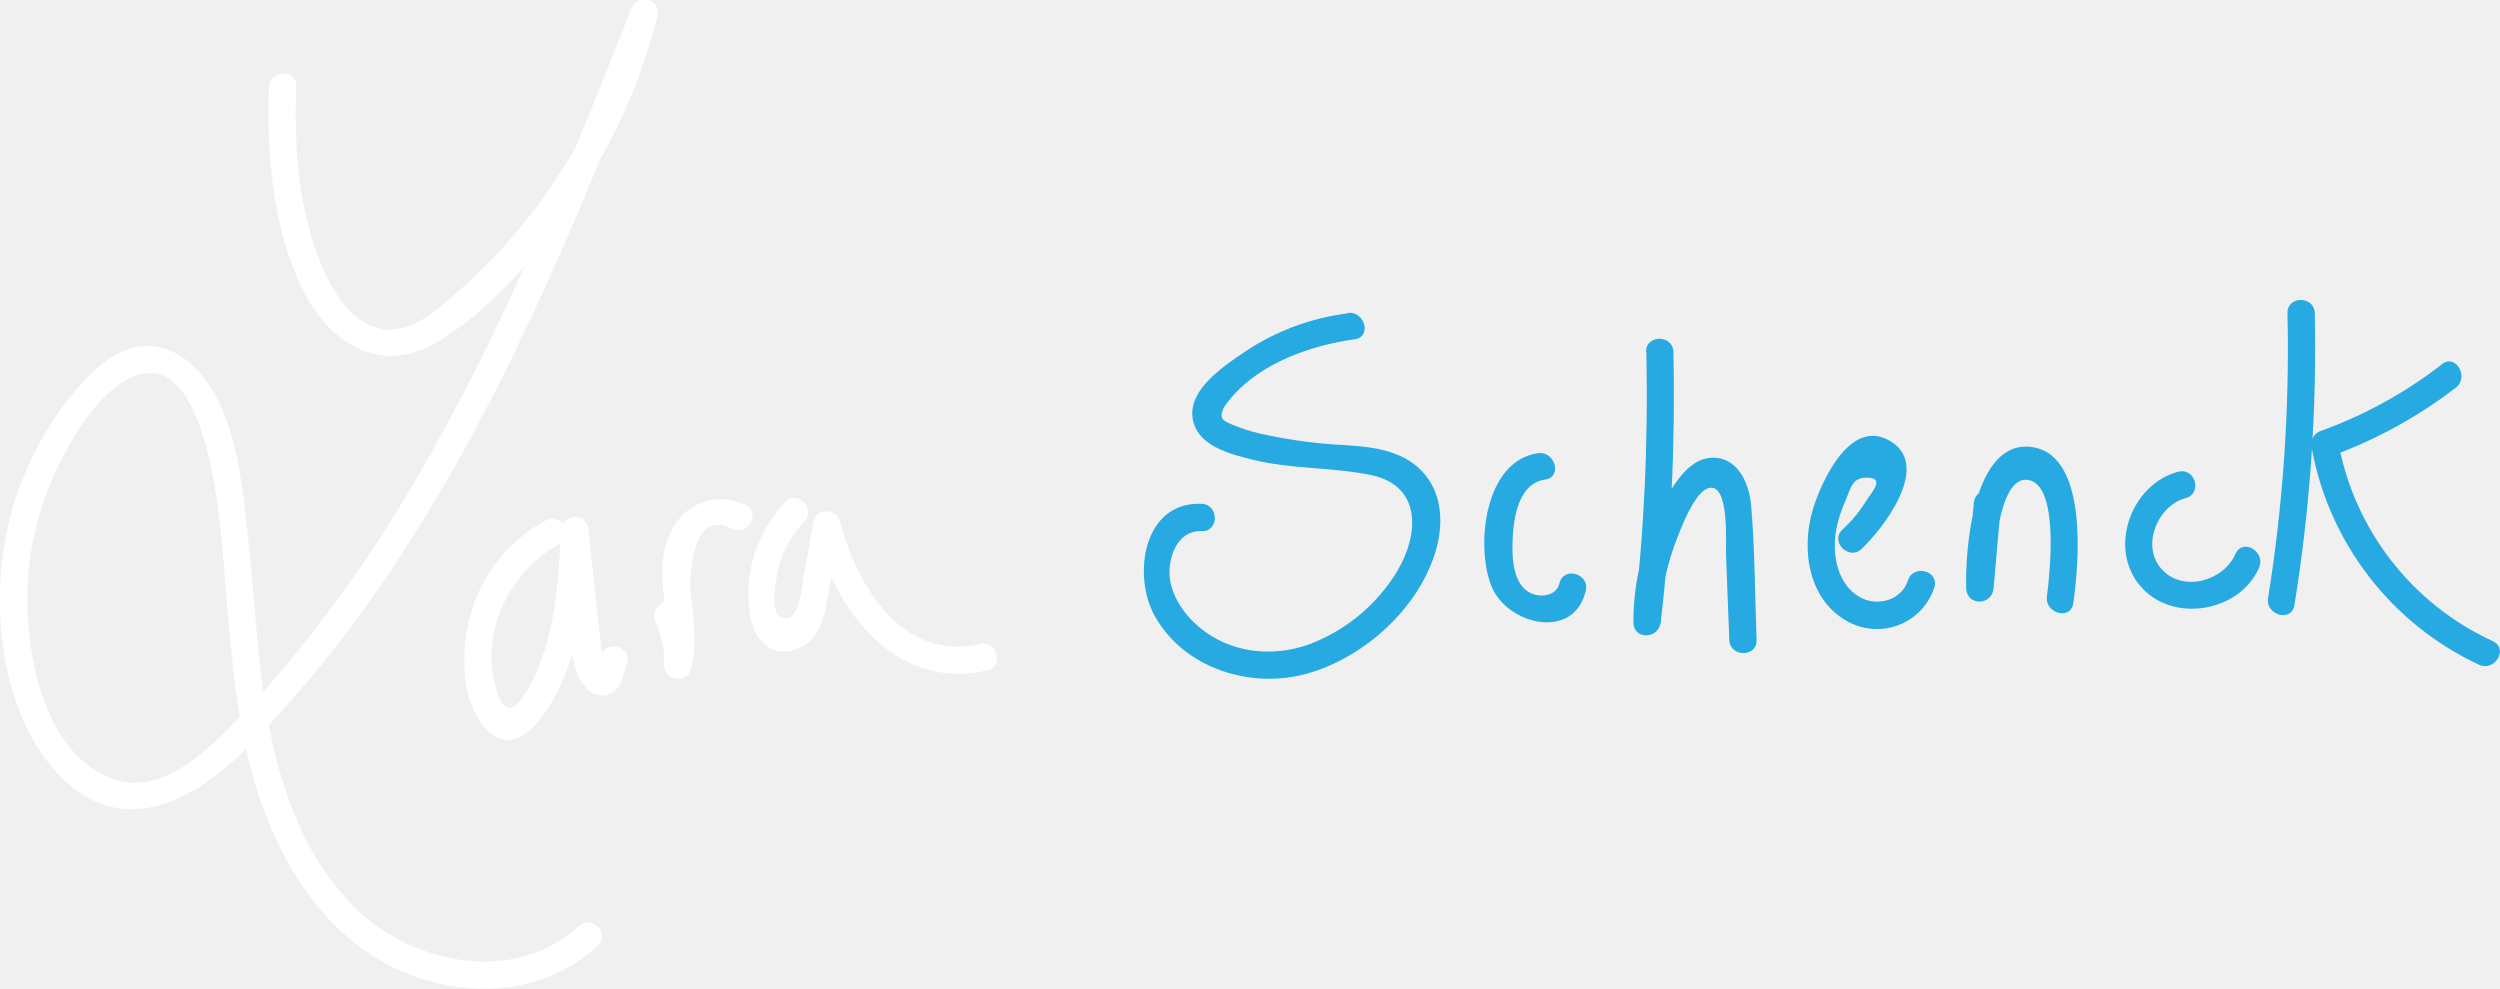
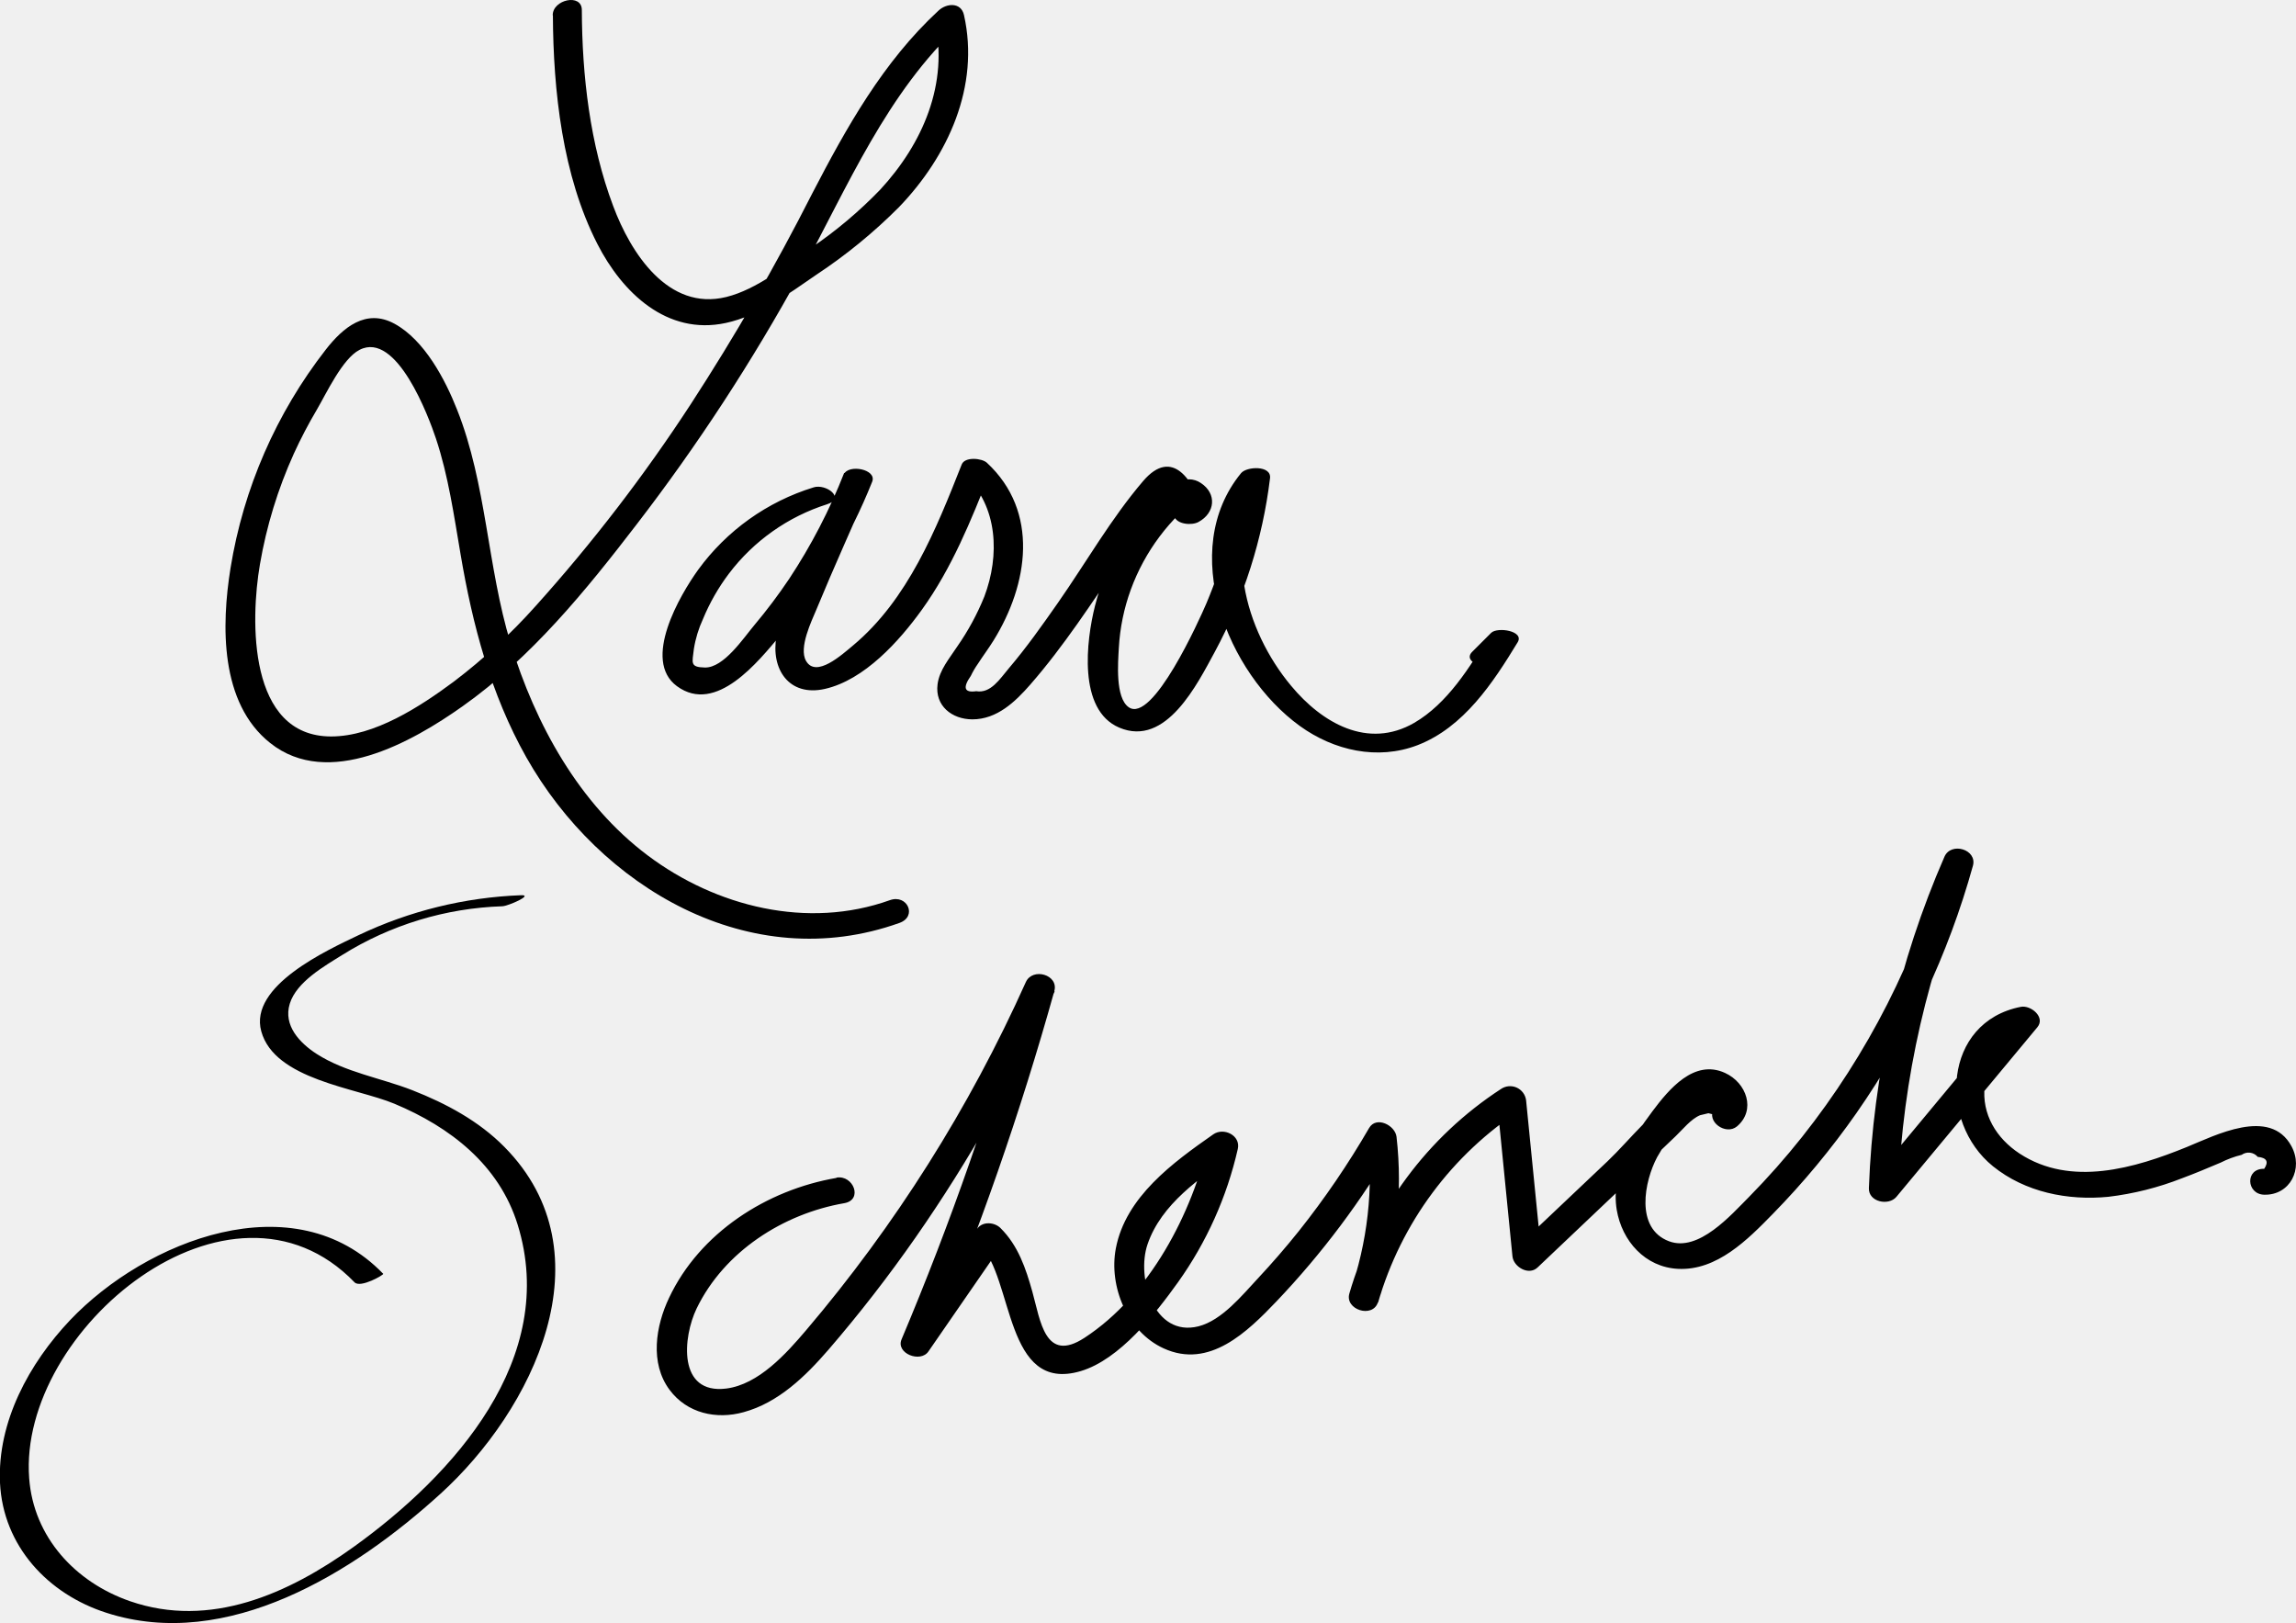
- <svg xmlns="http://www.w3.org/2000/svg" class="signature" viewBox="0 0 457.83 181.07">
+ <svg xmlns="http://www.w3.org/2000/svg" viewBox="0 0 384.04 271.42">
  <defs>
-     <style>.cls-1{fill:#27aae1;}.cls-2{fill:#fff;}</style>
  </defs>
-   <g data-name="Layer 2" id="Layer_2">
-     <g data-name="Layer 1" id="Layer_1-2">
-       <path class="cls-1" d="M246.77,57.39a43.7,43.7,0,0,0-18.76,7c-3.72,2.53-10.25,6.78-9.63,12s6.82,6.75,10.95,7.78c7.19,1.79,14.53,1.35,21.7,2.82,9.37,1.93,8.88,10.85,4.83,17.63a32,32,0,0,1-16.46,13.5c-6.73,2.29-14.23,1.39-19.78-3.26-2.71-2.27-5.2-5.79-5.43-9.46s1.61-8.32,5.87-8.14c3.22.14,3.21-4.86,0-5-10.74-.45-12.71,13.18-8.58,20.56,5.39,9.63,17.56,13.41,27.84,10.55,10.46-2.91,20.51-11.94,23.61-22.48,1.35-4.59,1.28-9.87-1.8-13.77-3.58-4.54-9.41-5.27-14.8-5.61a87.89,87.89,0,0,1-13.94-1.76,33.11,33.11,0,0,1-6.07-1.71c-.55-.24-2.24-.83-2.5-1.45-.53-1.27,1-3,1.77-3.87,5.34-6.28,14.63-9.52,22.52-10.59,3.17-.43,1.82-5.25-1.33-4.82Z" />
-       <path class="cls-1" d="M281.61,83c-9.77,1.42-11.42,17-8.48,24.34,2.84,7.09,15.16,10.1,17.28.81.72-3.13-4.1-4.47-4.82-1.33-.54,2.36-3.57,2.73-5.48,1.69-2.82-1.54-3.17-5.7-3.13-8.53.06-4.24.72-11.4,6-12.16,3.17-.46,1.82-5.28-1.33-4.82Z" />
-       <path class="cls-1" d="M301.49,64.43a355.57,355.57,0,0,1-2.32,49.5h5a40.16,40.16,0,0,1,2.27-13.48c.94-2.61,3.57-10,6.28-11,4.09-1.5,3.29,10.22,3.37,12.22l.6,15.52c.12,3.21,5.12,3.22,5,0-.32-8.18-.3-16.46-1-24.62-.35-4.23-2.67-9.33-7.77-8.69-4.89.61-8.14,7.85-9.89,11.7a44.7,44.7,0,0,0-3.9,18.37c0,3.3,4.64,3.11,5,0a355.57,355.57,0,0,0,2.32-49.5c-.07-3.21-5.07-3.22-5,0Z" />
-       <path class="cls-1" d="M340.92,100.52c3.82-3.61,12.53-14.75,5.7-19.45C339.1,75.9,333.6,88,332,93.27c-2.24,7.41-.84,16.85,6.68,20.71a11.06,11.06,0,0,0,15.55-6.36c1-3.07-3.85-4.39-4.82-1.33-1.17,3.67-5.62,4.87-8.83,3.06-4-2.27-5-7.49-4.42-11.66A23.44,23.44,0,0,1,338,91.6c1-2.34,1.22-4.15,3.9-4.13,3.48,0,.81,2.7-.3,4.51a24.34,24.34,0,0,1-4.19,5c-2.34,2.22,1.2,5.75,3.54,3.54Z" />
-       <path class="cls-1" d="M361.47,92.12l-1.39,15.64h5c-.14-3.89.61-20.82,6.34-19.87s4,17,3.44,21.28c-.45,3.15,4.37,4.51,4.82,1.33,1-6.92,2.89-27.07-7.5-28.62-10.88-1.62-12.35,19.15-12.1,25.88.12,3.26,4.72,3.17,5,0l1.39-15.64c.28-3.2-4.72-3.19-5,0Z" />
-       <path class="cls-1" d="M398.89,86.39c-8.55,2.27-12.87,13.83-7,20.85s18.26,4.91,21.82-3.29c1.27-2.92-3-5.47-4.32-2.52-2.13,4.9-9.5,7.12-13.45,2.88s-.85-11.72,4.32-13.09c3.11-.82,1.79-5.65-1.33-4.82Z" />
-       <path class="cls-1" d="M418.91,57.34a288,288,0,0,1-3.55,52.17c-.51,3.15,4.31,4.5,4.82,1.33a295.25,295.25,0,0,0,3.73-53.5c-.07-3.21-5.07-3.22-5,0Z" />
-       <path class="cls-1" d="M447.2,66.71a81.13,81.13,0,0,1-22.11,12.18A2.58,2.58,0,0,0,423.34,82,54.64,54.64,0,0,0,454,121.74c2.9,1.34,5.44-3,2.52-4.32a50,50,0,0,1-28.37-36.79l-1.75,3.08A85.32,85.32,0,0,0,449.73,71c2.52-1.93,0-6.28-2.52-4.32Z" />
-       <path class="cls-2" d="M100,95.29a28,28,0,0,0-13.6,16.49c-2,6.42-2.36,16.21,2.51,21.57,6,6.64,11.89-3.66,14-8.42,3.79-8.72,4.39-18.42,4.91-27.8h-5q.59,7.43,1.34,14.84c.38,3.71.19,8.26,1.67,11.73.87,2,2.61,4,5,3.62,2.92-.42,3.2-3.54,4-5.87,1-3.05-3.79-4.36-4.82-1.33L108.66,124l1.75-1.75c.16,0-2.46-22.9-2.63-25.1a2.5,2.5,0,0,0-5,0c-.34,6.16-.69,12.37-2.1,18.4a40.61,40.61,0,0,1-3.47,9.69c-1.53,2.92-4.2,7.19-6.07,1.8C87.52,116.57,93,104.62,102.51,99.6c2.85-1.5.33-5.81-2.52-4.32Z" />
-       <path class="cls-2" d="M120.08,114a16.48,16.48,0,0,1,1.55,7.85c-.08,2.81,4.23,3.41,4.91.66,1.13-4.56.52-8.83,0-13.44-.43-4,.29-16,7.51-12.26,2.85,1.49,5.38-2.83,2.52-4.32a10,10,0,0,0-13.16,3.89c-4.76,7.65.32,16.64-1.71,24.79l4.91.66a22.2,22.2,0,0,0-2.23-10.37c-1.36-2.91-5.67-.38-4.32,2.52Z" />
-       <path class="cls-2" d="M143.81,92a24,24,0,0,0-6.58,13.85c-.42,3.78-.34,9.87,3.1,12.42,2.86,2.13,6.84.84,8.84-1.82,1.73-2.29,2.07-5.25,2.57-8,.71-3.9,1.41-7.8,2.11-11.7H149c3.7,14.6,14.76,30,31.81,26,3.13-.73,1.81-5.56-1.33-4.82-14.29,3.35-22.69-10.8-25.66-22.52-.58-2.28-4.37-2.48-4.82,0l-1.76,9.75c-.18,1-.92,10.58-4.66,7.52-1.48-1.21-.41-6.89-.05-8.44a18.77,18.77,0,0,1,4.78-8.74c2.19-2.35-1.33-5.89-3.54-3.54Z" />
-       <path class="cls-2" d="M49.28,15.87c-.54,12.47.7,26.66,6.55,37.91C60.62,63,69.77,68.55,79.6,62.9c10.11-5.81,18.64-16,25.19-25.48A107.43,107.43,0,0,0,120.4,3c.82-3.19-3.66-4.26-4.82-1.33C104.74,29.1,93.78,56.57,79.33,82.29A256.48,256.48,0,0,1,54.72,119a180.68,180.68,0,0,1-14.47,16C35,140,27.76,145.56,20.12,142.46c-12.68-5.15-15.72-24.22-15-36.11a55,55,0,0,1,5.1-20.08c2.74-5.82,7.13-13.48,13-16.71,15.52-8.58,17.41,29.66,18,36.82,1.25,14.45,2.19,29.17,7.43,42.84,4.81,12.52,13.11,23.91,25.87,29.05,11.73,4.73,25.54,3.71,35-5.13,2.36-2.2-1.18-5.73-3.54-3.54-11.32,10.55-29.7,7.24-40.28-2.73-11.86-11.18-16.07-28-17.93-43.64-1-8.72-1.49-17.5-2.49-26.22-.84-7.38-1.62-15.25-4.62-22.11-2.15-4.93-5.79-10-11.35-11.27-6.17-1.36-11.23,2.94-15,7.28A59.38,59.38,0,0,0,0,107.82c-.41,12.36,2.88,27.44,12.67,35.86,11.32,9.73,23.93,2,32.77-6.88a225.1,225.1,0,0,0,29.18-37C94,69.68,107.28,36.2,120.4,3l-4.82-1.33A102.52,102.52,0,0,1,84,53.31c-3.83,3.35-8.78,8-14.3,6.87-5-1-8.18-5.87-10.18-10.17-4.8-10.34-5.74-22.9-5.25-34.13.14-3.22-4.86-3.21-5,0Z" />
+   <g id="Layer_2" data-name="Layer 2">
+     <g id="Layer_1-2" data-name="Layer 1">
+       <path class="cls-1" d="M92.48 2.55c.06 12.64 1.59 26.82 7.44 38.25 4.16 8.14 11.63 15.33 21.46 13.22 5.6-1.2 10.51-4.88 15.15-8.06a87.81 87.81 0 0 0 13.84-11.32c8.2-8.52 13.55-20.21 10.87-32.13-.49-2.18-2.94-2-4.29-.71-9.24 8.55-15.35 19.49-21.09 30.55a380.27 380.27 0 0 1-20.33 35.26 275.93 275.93 0 0 1-25.93 33.74A96.78 96.78 0 0 1 75.9 114c-5.62 4.17-13.25 9.16-20.5 9.17-13.94 0-13.53-19.46-11.92-28.8a76 76 0 0 1 5.67-18.5A78.35 78.35 0 0 1 53 68.51c1.56-2.65 4.28-8.55 7.14-10 6.22-3.21 11.59 11.27 12.78 14.84 2.08 6.26 3 12.82 4.11 19.3 2 11.85 5.07 23.48 11 34 12.29 21.77 37.45 36.65 62.43 27.7 3-1.07 1.33-4.85-1.62-3.8-13.74 4.92-29.06 1.11-40.51-7.49s-18.8-21.93-22.93-35.5c-3.9-12.78-4-26.57-8.93-39C74.46 63.44 71 56.89 66 54.15c-4.8-2.62-8.64.65-11.5 4.31A80.38 80.38 0 0 0 38.56 95c-1.54 9.57-1.81 22.57 6.64 29.27 9.72 7.72 23.67-.12 32.19-6.16 11.44-8.1 20.54-19.26 29-30.28a322.83 322.83 0 0 0 27.53-42.17c7.91-14.49 14.37-30.14 26.71-41.56l-4.29-.71c2.39 10.59-2 20.65-9.15 28.37a73.28 73.28 0 0 1-11.44 9.64c-4.27 3-9.13 7-14.27 8.27-9.73 2.4-16-7.38-18.92-15.22-3.89-10.33-5.2-21.8-5.24-32.78 0-2.83-4.88-1.75-4.87.88z" />
+       <path class="cls-1" d="M136.09 81.51a37.53 37.53 0 0 0-19.32 13.79c-3 4.17-9.45 15.12-3.54 19.46 6.57 4.82 13.66-4.22 17.27-8.48a94.07 94.07 0 0 0 15.38-25.7c.86-2.12-4-3-4.73-1.24l-6.65 15.35c-1.63 3.76-3.86 7.63-4.62 11.7-1 5.49 2.08 10.18 8.08 8.83 6.62-1.49 12.46-8 16.24-13.25 5-6.94 8.23-14.93 11.35-22.82l-4.22.28c5.63 5.23 5.9 13.51 3.32 20.33a42.28 42.28 0 0 1-4.52 8.34c-1.3 2-3 3.93-3.31 6.35-.46 3.59 2.4 5.85 5.82 5.86 4.12 0 7.18-2.94 9.71-5.84 5.6-6.42 10.28-13.65 15.05-20.68 2.24-3.3 4.44-6.63 6.83-9.82.62-.83 2-2 2.38-2.9 0-.06.71-2.63-.69.38q-1.85.54-.43 2 .5 1.4.89 2.84c.42 1.44 3 1.63 4.1 1 2.77-1.5 3.1-4.72.38-6.51a3.57 3.57 0 0 0-3.94-.05 36.76 36.76 0 0 0-13.78 20.65c-1.43 5.72-2.9 17.35 4.07 20.31 7.85 3.34 13.08-7.34 16-12.7a82 82 0 0 0 9.22-29c.28-2.2-3.93-2-4.85-.85-10.55 12.88-2.35 33.46 9.83 42.27 5.7 4.12 13 5.78 19.69 3.22 7.75-3 12.63-10.44 16.75-17.21 1.17-1.92-3.41-2.61-4.44-1.57l-3.16 3.16c-1.82 1.82 2.82 3.24 4.16 1.91l3.16-3.16-4.44-1.57c-3.28 5.39-7 11.46-12.59 14.71-7.76 4.47-15.43 0-20.57-6.19-7.74-9.24-12-24.17-3.65-34.32l-4.85-.85a79.76 79.76 0 0 1-5.69 21.39c-1.13 2.64-9 20.19-13 17.34-2.26-1.61-1.77-7.48-1.64-9.9a33.94 33.94 0 0 1 2-9.75 34.58 34.58 0 0 1 12-16l-3.94-.05a1.28 1.28 0 0 1 0 2.27l4.1 1c-1.61-5.51-5.19-11.11-10.09-5.39-5.35 6.25-9.55 13.63-14.25 20.36-2.63 3.76-5.29 7.53-8.25 11-1.47 1.74-3 4.2-5.42 3.79q-3 .43-.9-2.57a13.6 13.6 0 0 1 1.17-2c.85-1.32 1.8-2.58 2.63-3.92 5.82-9.39 7.7-21.53-1.11-29.71-.83-.78-3.69-1.06-4.22.28-4.28 10.86-9 22.62-18.19 30.28-1.82 1.51-6.19 5.52-7.86 2.55-1.23-2.19.94-6.64 1.72-8.51 3-7.27 6.27-14.45 9.4-21.67l-4.73-1.24a95 95 0 0 1-9.2 17.72 89.66 89.66 0 0 1-5.81 7.72c-1.87 2.23-5.14 7.18-8.29 7.11-2.57-.05-2.09-.82-1.84-3.1a18.93 18.93 0 0 1 1.52-5 34.39 34.39 0 0 1 4.34-7.6 33.21 33.21 0 0 1 16.44-11.61c3.12-1-.2-3.48-2.28-2.82zM87.18 149.72A69.3 69.3 0 0 0 60 156.39c-5.27 2.52-18.39 8.49-16.3 16.09 2.23 8.1 15.86 9.44 22.26 12.11 9.34 3.9 17.52 10.22 20.62 20.21 6.94 22.36-10.68 41.88-27.41 53.9-10.9 7.83-24 13.74-37.43 9.09-9.12-3.16-16.13-10.7-16.86-20.56C3 222.4 38.57 193 59.31 214.47c1 1 4.94-1.28 4.79-1.43-14.89-15.44-39.72-5.56-52.37 7.74C4.89 228-.46 237.78 0 248c.51 10.55 8 18.6 17.82 21.74 20.23 6.51 41.42-6.78 55.8-19.86 15.46-14 28.42-40.18 10.75-58.06-4.28-4.34-9.74-7.26-15.36-9.47-5.29-2.07-11.24-3-16.05-6.09-2.81-1.82-5.62-4.74-4.49-8.4s5.81-6.29 8.78-8.15A53.84 53.84 0 0 1 84 151.57c.91 0 5.35-1.94 3.14-1.85zM139.91 197c-11.65 2-22.86 9.16-28 20.06-2.24 4.71-3.25 10.91.09 15.39 2.92 3.92 7.82 5 12.38 3.73 5.81-1.58 10.34-6 14.17-10.42a232.66 232.66 0 0 0 14.6-18.81 251.09 251.09 0 0 0 23.26-41.14l-4.76-1.52A501.14 501.14 0 0 1 150.8 224c-1 2.36 3.18 4 4.51 2l12.43-18-3.89.1c5.75 5.71 4.14 25 16.92 21.21 6.51-1.94 12.48-9.56 16.27-14.86a62.07 62.07 0 0 0 10-22.29c.52-2.27-2.36-3.67-4.11-2.44-6.72 4.7-14.65 10.45-16.29 19.07-1.21 6.35 1.92 13.95 8 16.72 7.63 3.5 14-2.76 18.88-7.87a140.86 140.86 0 0 0 19.81-26.43l-4.59-1.47a59.37 59.37 0 0 1-3 26.6l4.76 1.52a57.55 57.55 0 0 1 24.05-32.37l-4.2-1.87 2.63 26.49c.17 1.76 2.71 3.29 4.2 1.87l15.92-15.1 7.2-6.88c1.14-1.09 2.54-2.85 4.05-3.48l1.41-.34q2.41.7.92-.79c-1.34 2.23 2 4.53 3.85 3 3.22-2.72 1.63-7.3-2-8.95-5.17-2.36-9.38 2.74-12.11 6.38-3.57 4.75-7 10.3-6 16.51.88 5.23 4.75 9.6 10.25 9.88 6.52.33 11.68-4.91 15.86-9.19a133.42 133.42 0 0 0 14-16.88A135.75 135.75 0 0 0 330 144.8c.76-2.74-3.66-4.05-4.76-1.52a152.42 152.42 0 0 0-12.64 55.43c-.09 2.32 3.29 3 4.59 1.47l23.59-28.38c1.4-1.69-1.11-3.74-2.77-3.41-13 2.55-13.87 19.22-4.66 26.66 5.39 4.35 12.52 5.77 19.3 5.11a49.89 49.89 0 0 0 12.32-3.1c2.19-.81 4.33-1.72 6.47-2.62a16.39 16.39 0 0 1 3.51-1.3 2 2 0 0 1 2.69.34q2.27.22 1.08 2c-3.23-.09-3 4.25 0 4.33 4.32.11 6.61-4.34 4.55-8.13-3.57-6.57-12.77-1.77-17.51.16-8.69 3.54-19.37 6.71-27.95 1.09-3.88-2.54-6.37-6.59-5.84-11.3.47-4.18 3-8.12 7.32-9l-2.77-3.41-23.59 28.38 4.59 1.47A149.16 149.16 0 0 1 330 144.8l-4.76-1.52a132.06 132.06 0 0 1-23.81 46.86 126.54 126.54 0 0 1-8.89 10.05c-3 3-8.42 9.26-13.36 7.41-5.75-2.15-4.12-10.08-2-14.07a41.16 41.16 0 0 1 3.51-5.22q.91-1.21 1.86-2.39 1.55-3 4.52-.95l3.85 3c3.52-5.89-5.83-6.92-9.47-5.14-4.66 2.28-8.83 7.84-12.57 11.39l-15.19 14.38 4.2 1.87-2.63-26.47a2.7 2.7 0 0 0-4.2-1.87 61.1 61.1 0 0 0-25.36 34.21c-.78 2.69 3.84 4.17 4.76 1.52a62.23 62.23 0 0 0 3.13-27.73c-.22-1.92-3.38-3.55-4.59-1.47a142 142 0 0 1-11.77 17.26q-3.27 4.08-6.84 7.9c-2.63 2.81-6 7-9.92 8-7.47 1.88-10.43-8.13-8.53-13.71 2.3-6.75 8.82-11.15 14.39-15l-4.11-2.44c-2.83 12.32-9.91 25.95-20.82 33.07-6.63 4.33-7.38-2.92-8.72-7.69-1.1-3.93-2.37-7.72-5.33-10.66-1-1-3-1.17-3.89.1l-12.43 18 4.51 2a501.14 501.14 0 0 0 20.81-59.73c.77-2.75-3.63-4-4.76-1.52a244.49 244.49 0 0 1-36.77 58.25c-3.31 3.89-7.93 9.06-13.36 9.74-8.14 1-7.26-8.6-4.93-13.41 4.62-9.52 14.47-15.82 24.67-17.59 3.2-.54 1.55-4.76-1.28-4.28z" />
    </g>
  </g>
</svg>
